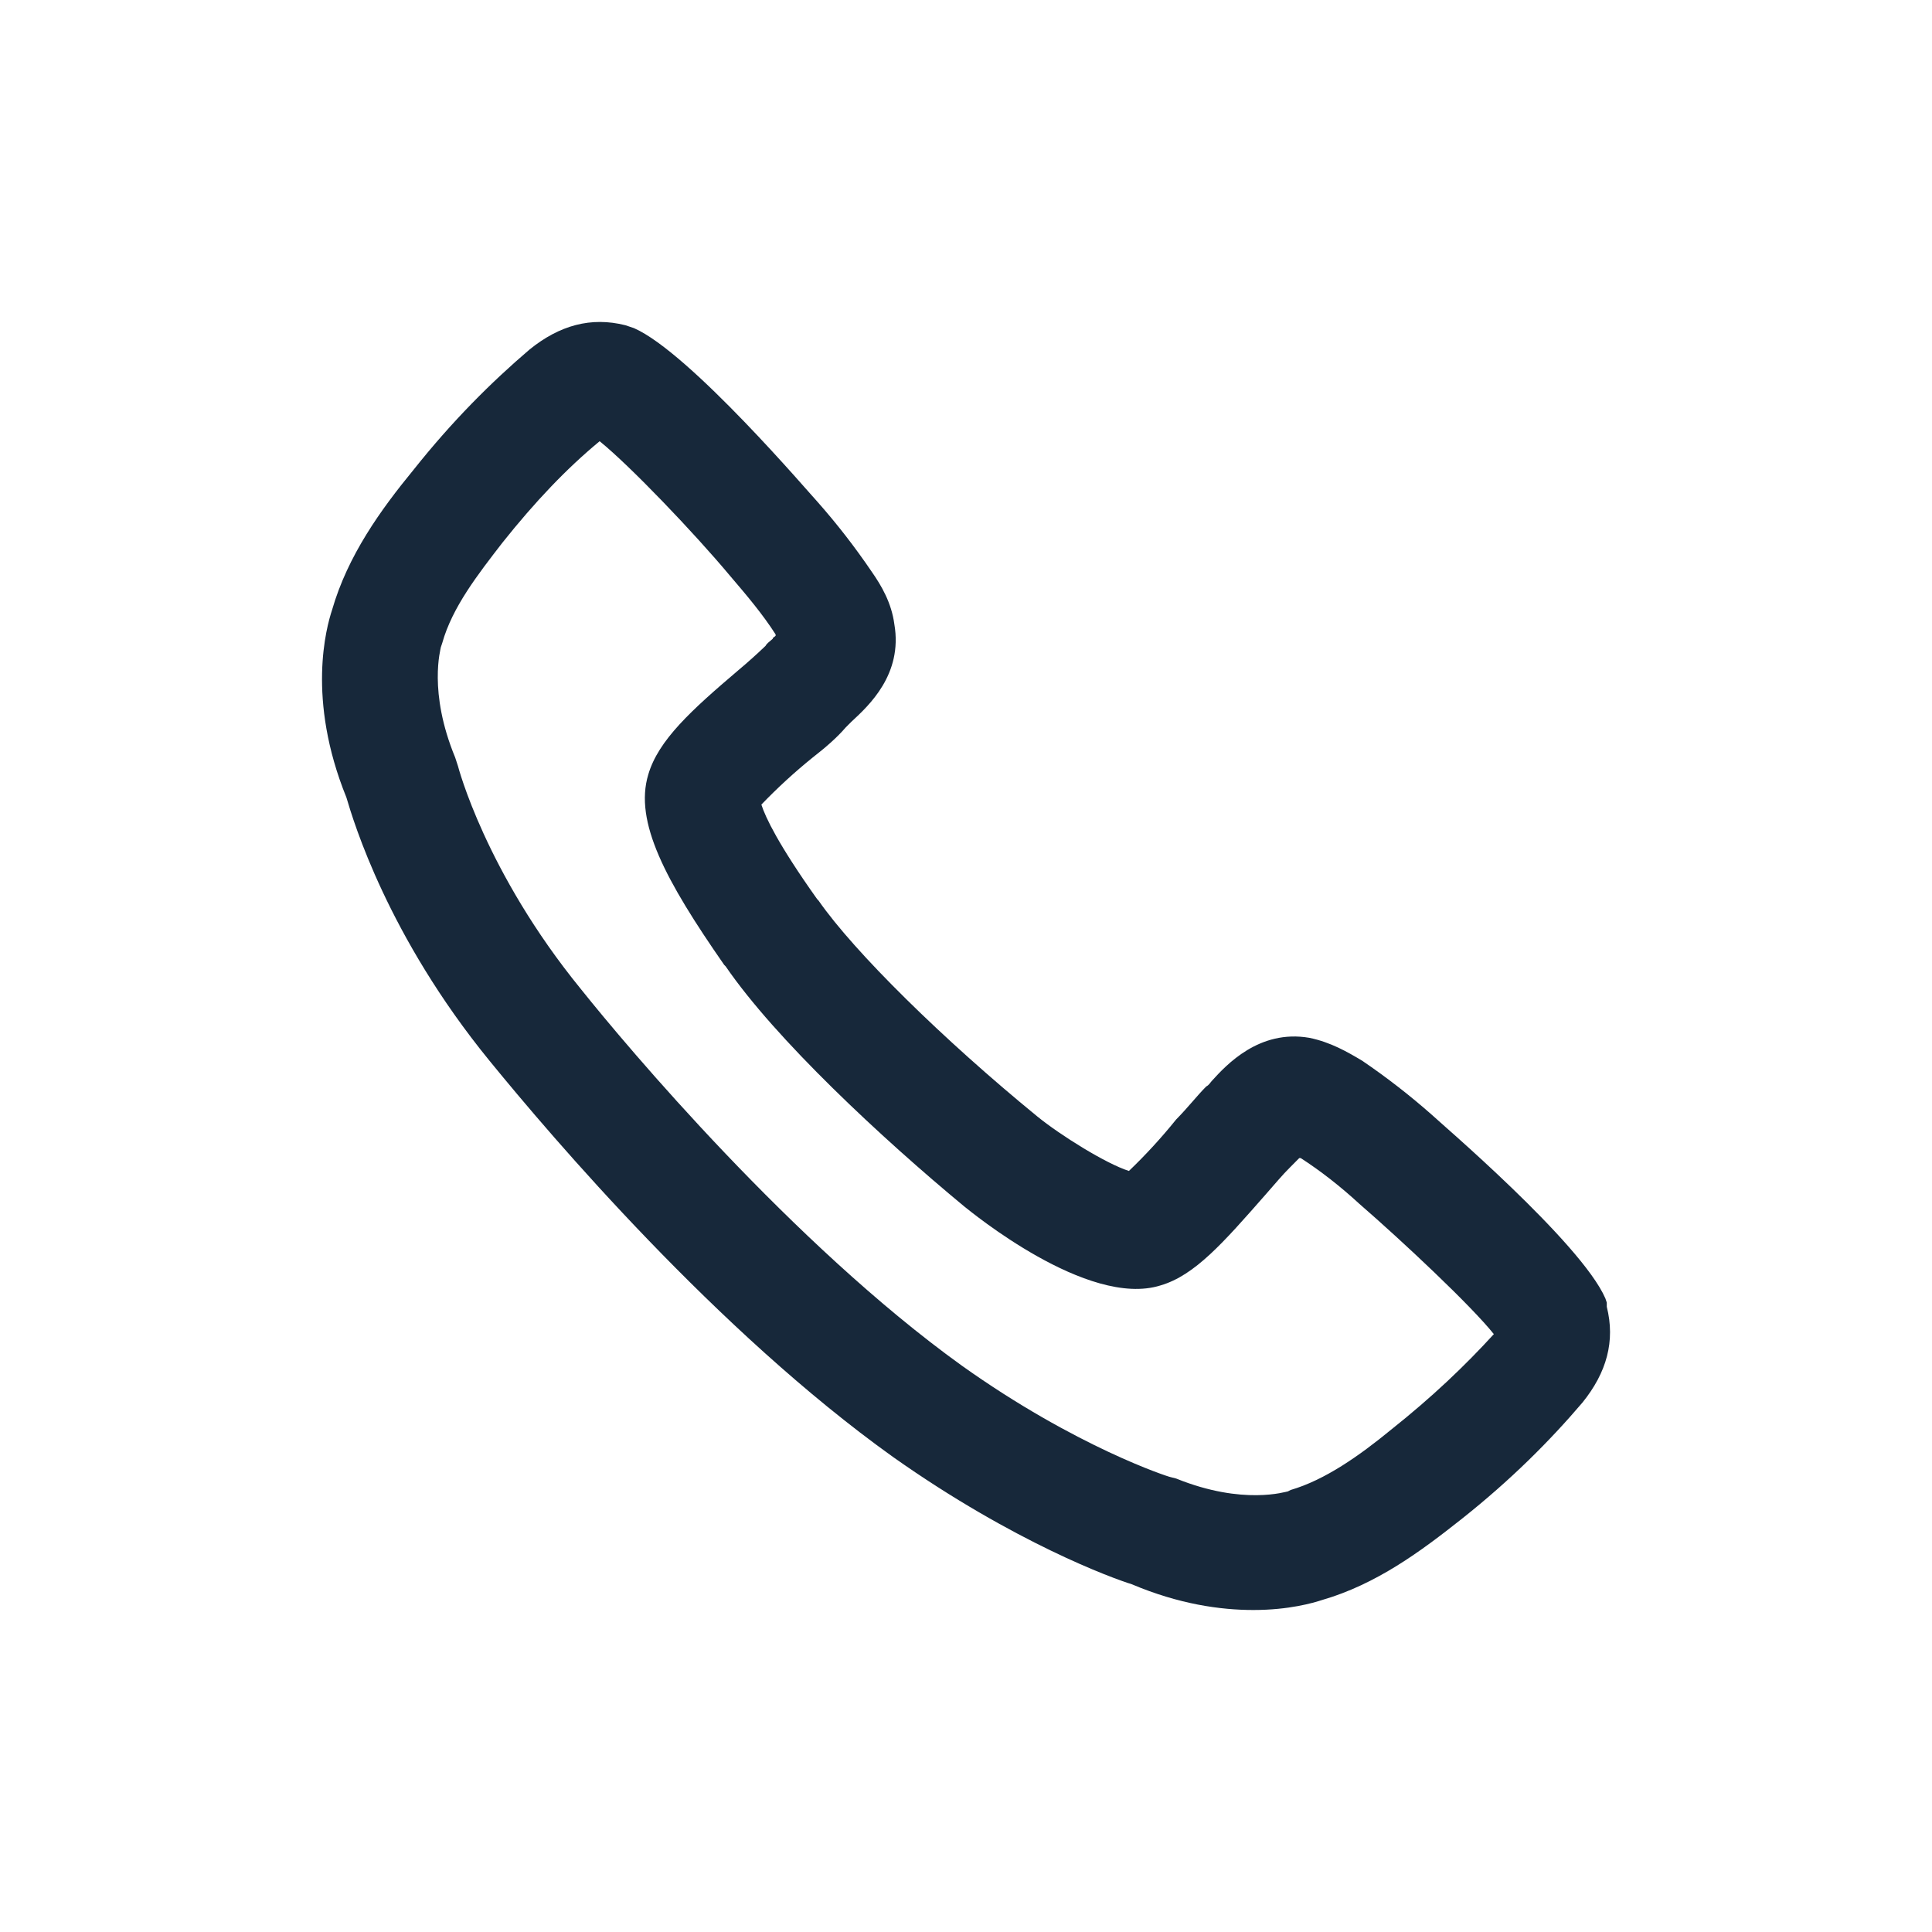
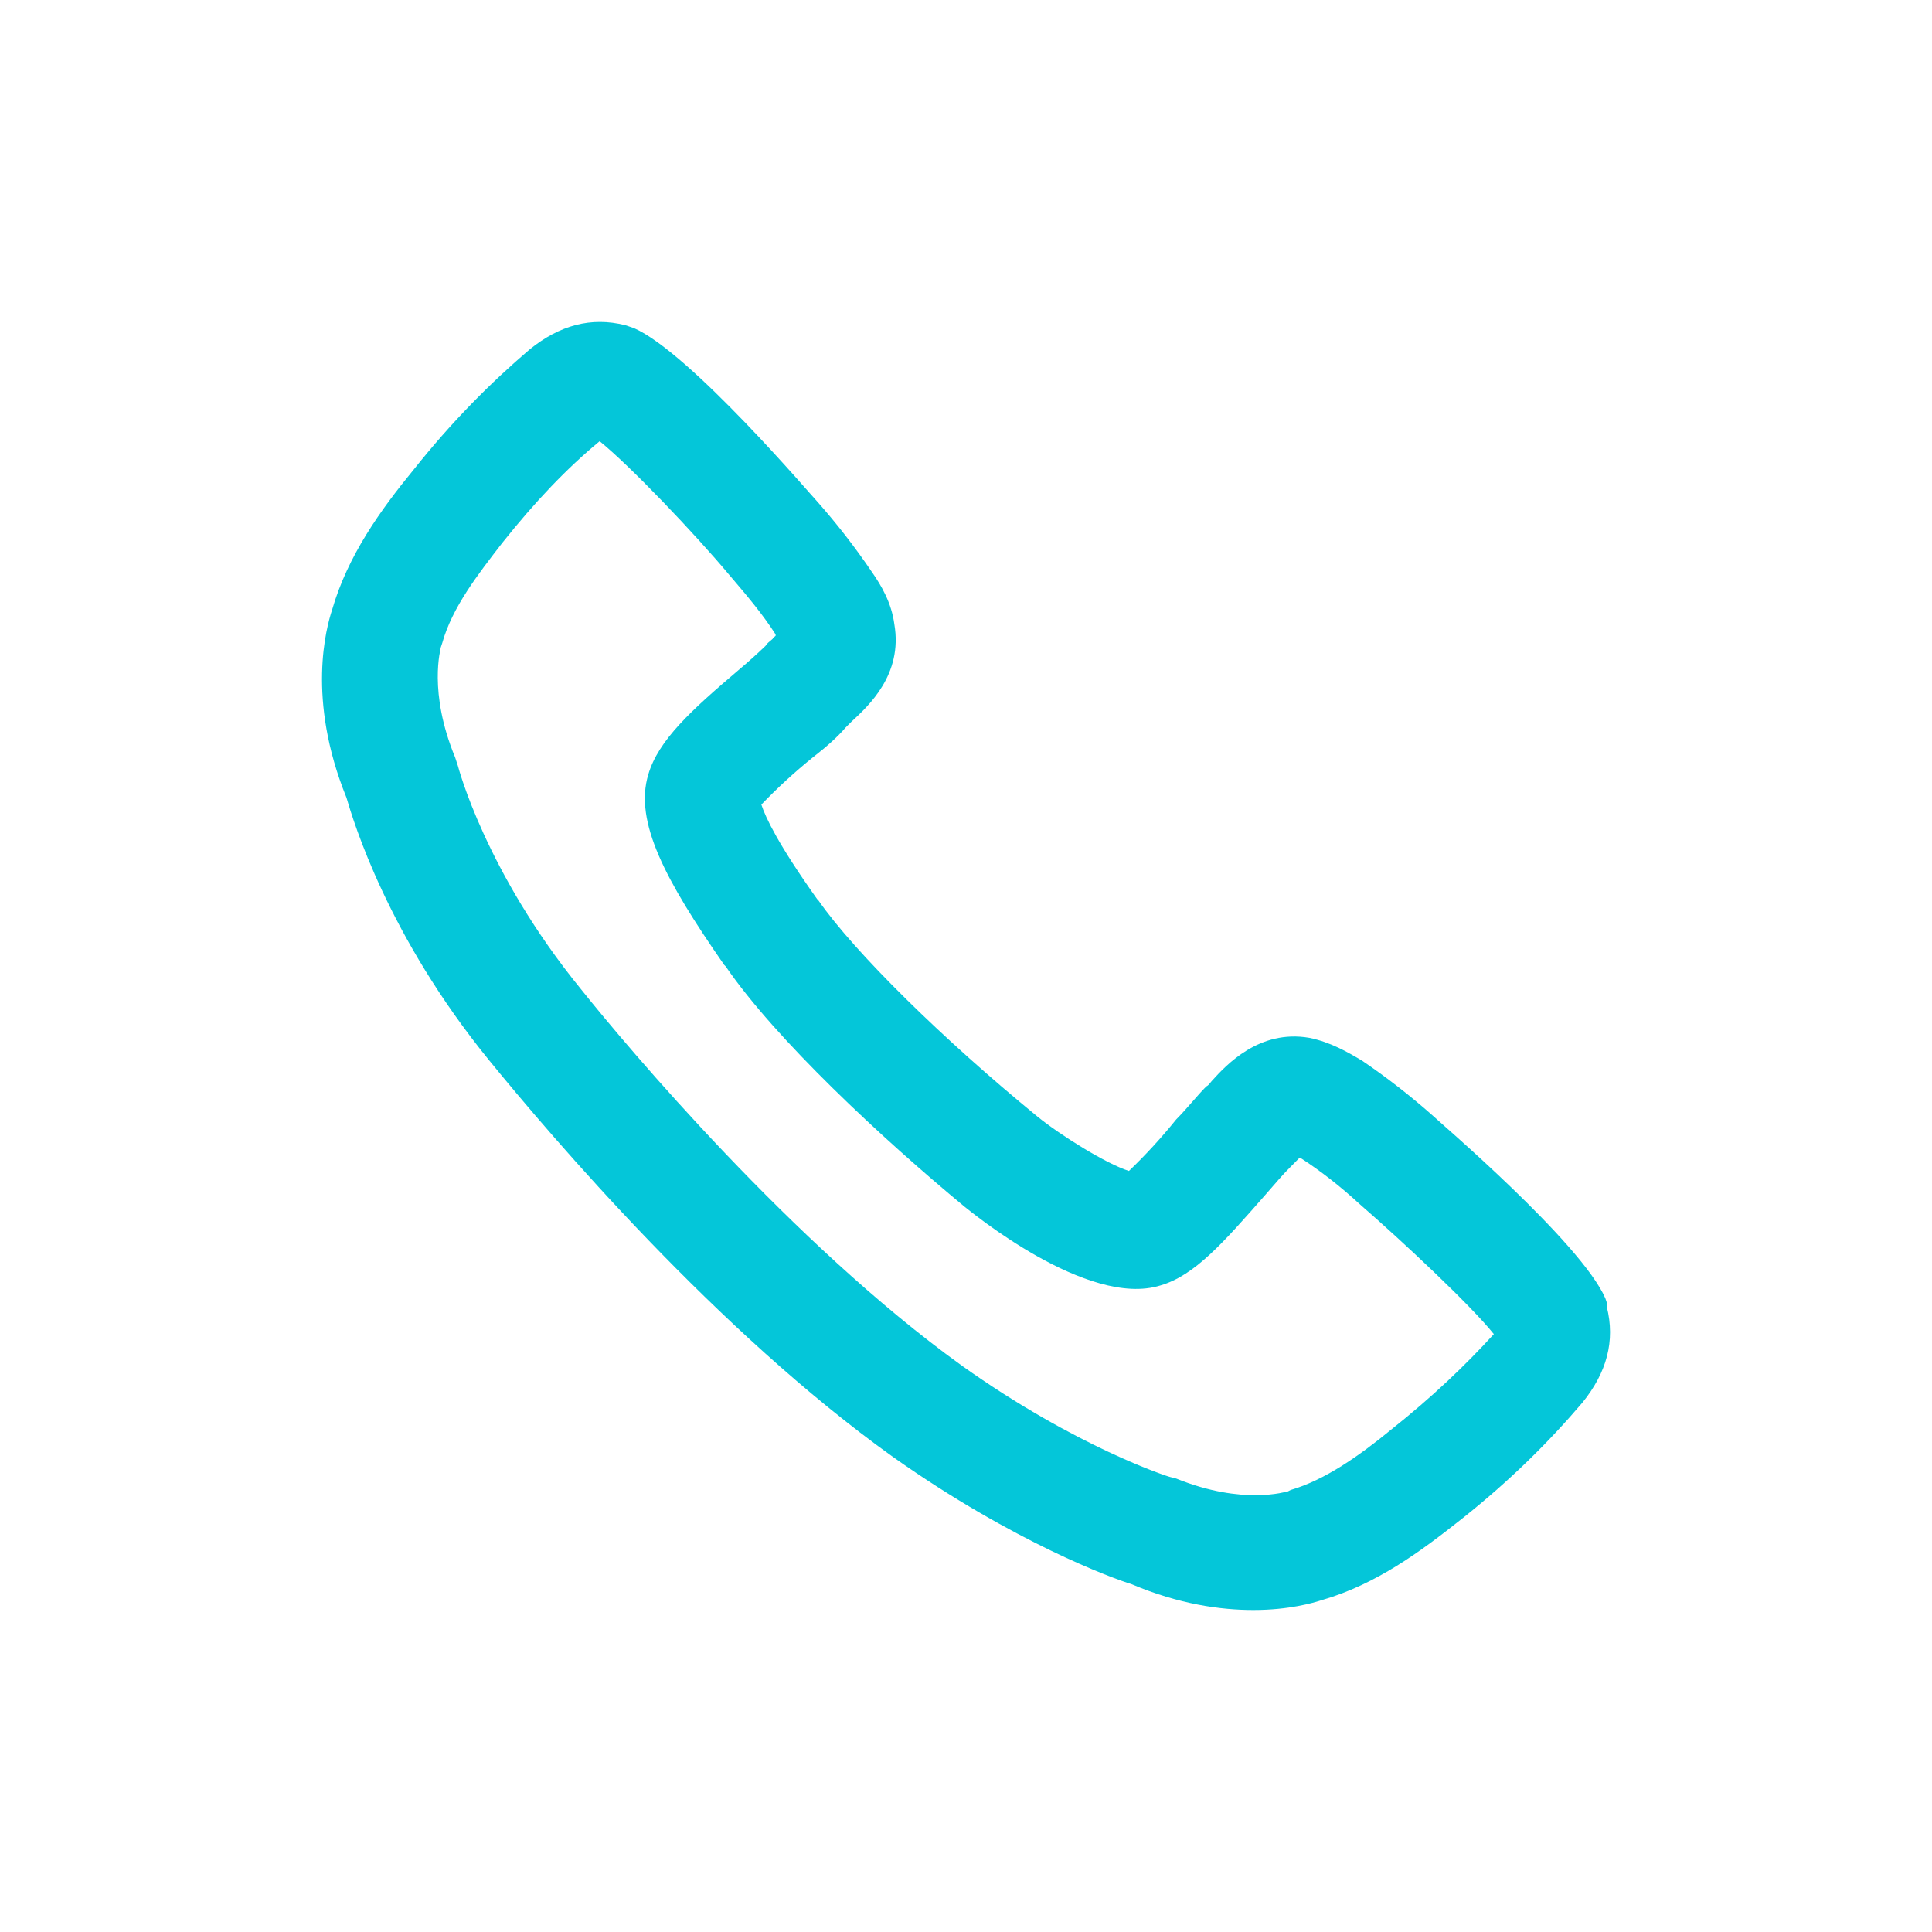
- <svg xmlns="http://www.w3.org/2000/svg" width="24" height="24" viewBox="0 0 24 24">
+ <svg xmlns="http://www.w3.org/2000/svg" width="24" height="24">
  <g fill="none" fill-rule="evenodd">
-     <path d="M0 0h24v24H0z" />
-     <path fill="#17283A" fill-rule="nonzero" d="M19.96 16.181l-.018-.053c-.302-.693-2.079-2.204-2.15-2.275a8.69 8.69 0 0 0-.87-.676c-.179-.107-.392-.231-.658-.285-.622-.107-1.031.338-1.209.534-.018.018-.035.053-.07.07-.108.107-.232.267-.374.41a6.755 6.755 0 0 1-.587.64c-.285-.09-.853-.445-1.137-.676-1.173-.959-2.274-2.043-2.719-2.683l-.018-.019c-.48-.675-.64-1.012-.692-1.173a6.85 6.85 0 0 1 .64-.587c.16-.124.302-.248.409-.373l.07-.07c.213-.197.64-.587.533-1.21-.035-.266-.16-.48-.284-.657a8.61 8.61 0 0 0-.676-.87c-.07-.071-1.581-1.849-2.275-2.152l-.107-.036c-.426-.107-.817 0-1.19.302-.48.41-.96.889-1.44 1.493-.409.498-.818 1.066-1.013 1.742-.07.213-.32 1.102.178 2.329.089.302.515 1.723 1.777 3.27.782.959 2.826 3.358 5.012 4.922 1.51 1.067 2.736 1.511 2.967 1.582.587.248 1.102.32 1.511.32.444 0 .746-.089.853-.124.676-.196 1.226-.604 1.742-1.013.604-.48 1.084-.96 1.493-1.44.302-.374.409-.764.302-1.19v-.052zm-2.683 1.582c-.39.32-.818.622-1.244.746l-.035.018c-.018 0-.551.178-1.387-.16l-.07-.018c-.018 0-1.174-.373-2.595-1.386-2.098-1.51-4.16-3.963-4.728-4.674-1.19-1.458-1.529-2.773-1.529-2.773l-.035-.107c-.338-.818-.178-1.35-.178-1.368l.018-.054c.124-.444.444-.853.746-1.244.41-.515.8-.924 1.209-1.262.374.302 1.173 1.137 1.618 1.67.213.249.408.48.568.73v.017c-.018.019-.035.019-.035.036-.036.035-.071.053-.09.089a6.82 6.82 0 0 1-.337.302c-.586.498-.995.87-1.12 1.297-.177.587.214 1.315.943 2.364l.018.018c.622.907 1.937 2.133 2.968 2.986.07.054 1.528 1.263 2.434.978.426-.124.782-.533 1.298-1.12.124-.142.23-.267.302-.337l.089-.09.035-.035h.018c.248.16.498.356.729.569.533.462 1.386 1.262 1.67 1.618-.356.39-.765.781-1.28 1.19z" />
+     <path fill="none" d="M0 0h24v24H0z" />
+     <path fill="#04C6D9" fill-rule="nonzero" d="M19.96 16.181l-.018-.053c-.302-.693-2.079-2.204-2.15-2.275a8.69 8.69 0 0 0-.87-.676c-.179-.107-.392-.231-.658-.285-.622-.107-1.031.338-1.209.534-.018.018-.035.053-.07.07-.108.107-.232.267-.374.41a6.755 6.755 0 0 1-.587.64c-.285-.09-.853-.445-1.137-.676-1.173-.959-2.274-2.043-2.719-2.683l-.018-.019c-.48-.675-.64-1.012-.692-1.173a6.85 6.85 0 0 1 .64-.587c.16-.124.302-.248.409-.373l.07-.07c.213-.197.64-.587.533-1.21-.035-.266-.16-.48-.284-.657a8.61 8.61 0 0 0-.676-.87c-.07-.071-1.581-1.849-2.275-2.152l-.107-.036c-.426-.107-.817 0-1.19.302-.48.41-.96.889-1.44 1.493-.409.498-.818 1.066-1.013 1.742-.07.213-.32 1.102.178 2.329.089.302.515 1.723 1.777 3.27.782.959 2.826 3.358 5.012 4.922 1.51 1.067 2.736 1.511 2.967 1.582.587.248 1.102.32 1.511.32.444 0 .746-.089.853-.124.676-.196 1.226-.604 1.742-1.013.604-.48 1.084-.96 1.493-1.44.302-.374.409-.764.302-1.19v-.052zm-2.683 1.582c-.39.32-.818.622-1.244.746l-.035.018c-.018 0-.551.178-1.387-.16l-.07-.018c-.018 0-1.174-.373-2.595-1.386-2.098-1.51-4.16-3.963-4.728-4.674-1.19-1.458-1.529-2.773-1.529-2.773l-.035-.107c-.338-.818-.178-1.35-.178-1.368l.018-.054c.124-.444.444-.853.746-1.244.41-.515.8-.924 1.209-1.262.374.302 1.173 1.137 1.618 1.67.213.249.408.48.568.73v.017c-.018.019-.035.019-.035.036-.036.035-.071.053-.09.089a6.82 6.82 0 0 1-.337.302c-.586.498-.995.87-1.12 1.297-.177.587.214 1.315.943 2.364l.018.018c.622.907 1.937 2.133 2.968 2.986.07.054 1.528 1.263 2.434.978.426-.124.782-.533 1.298-1.12.124-.142.23-.267.302-.337l.089-.09.035-.035h.018c.248.16.498.356.729.569.533.462 1.386 1.262 1.67 1.618-.356.39-.765.781-1.28 1.19z" />
  </g>
</svg>
